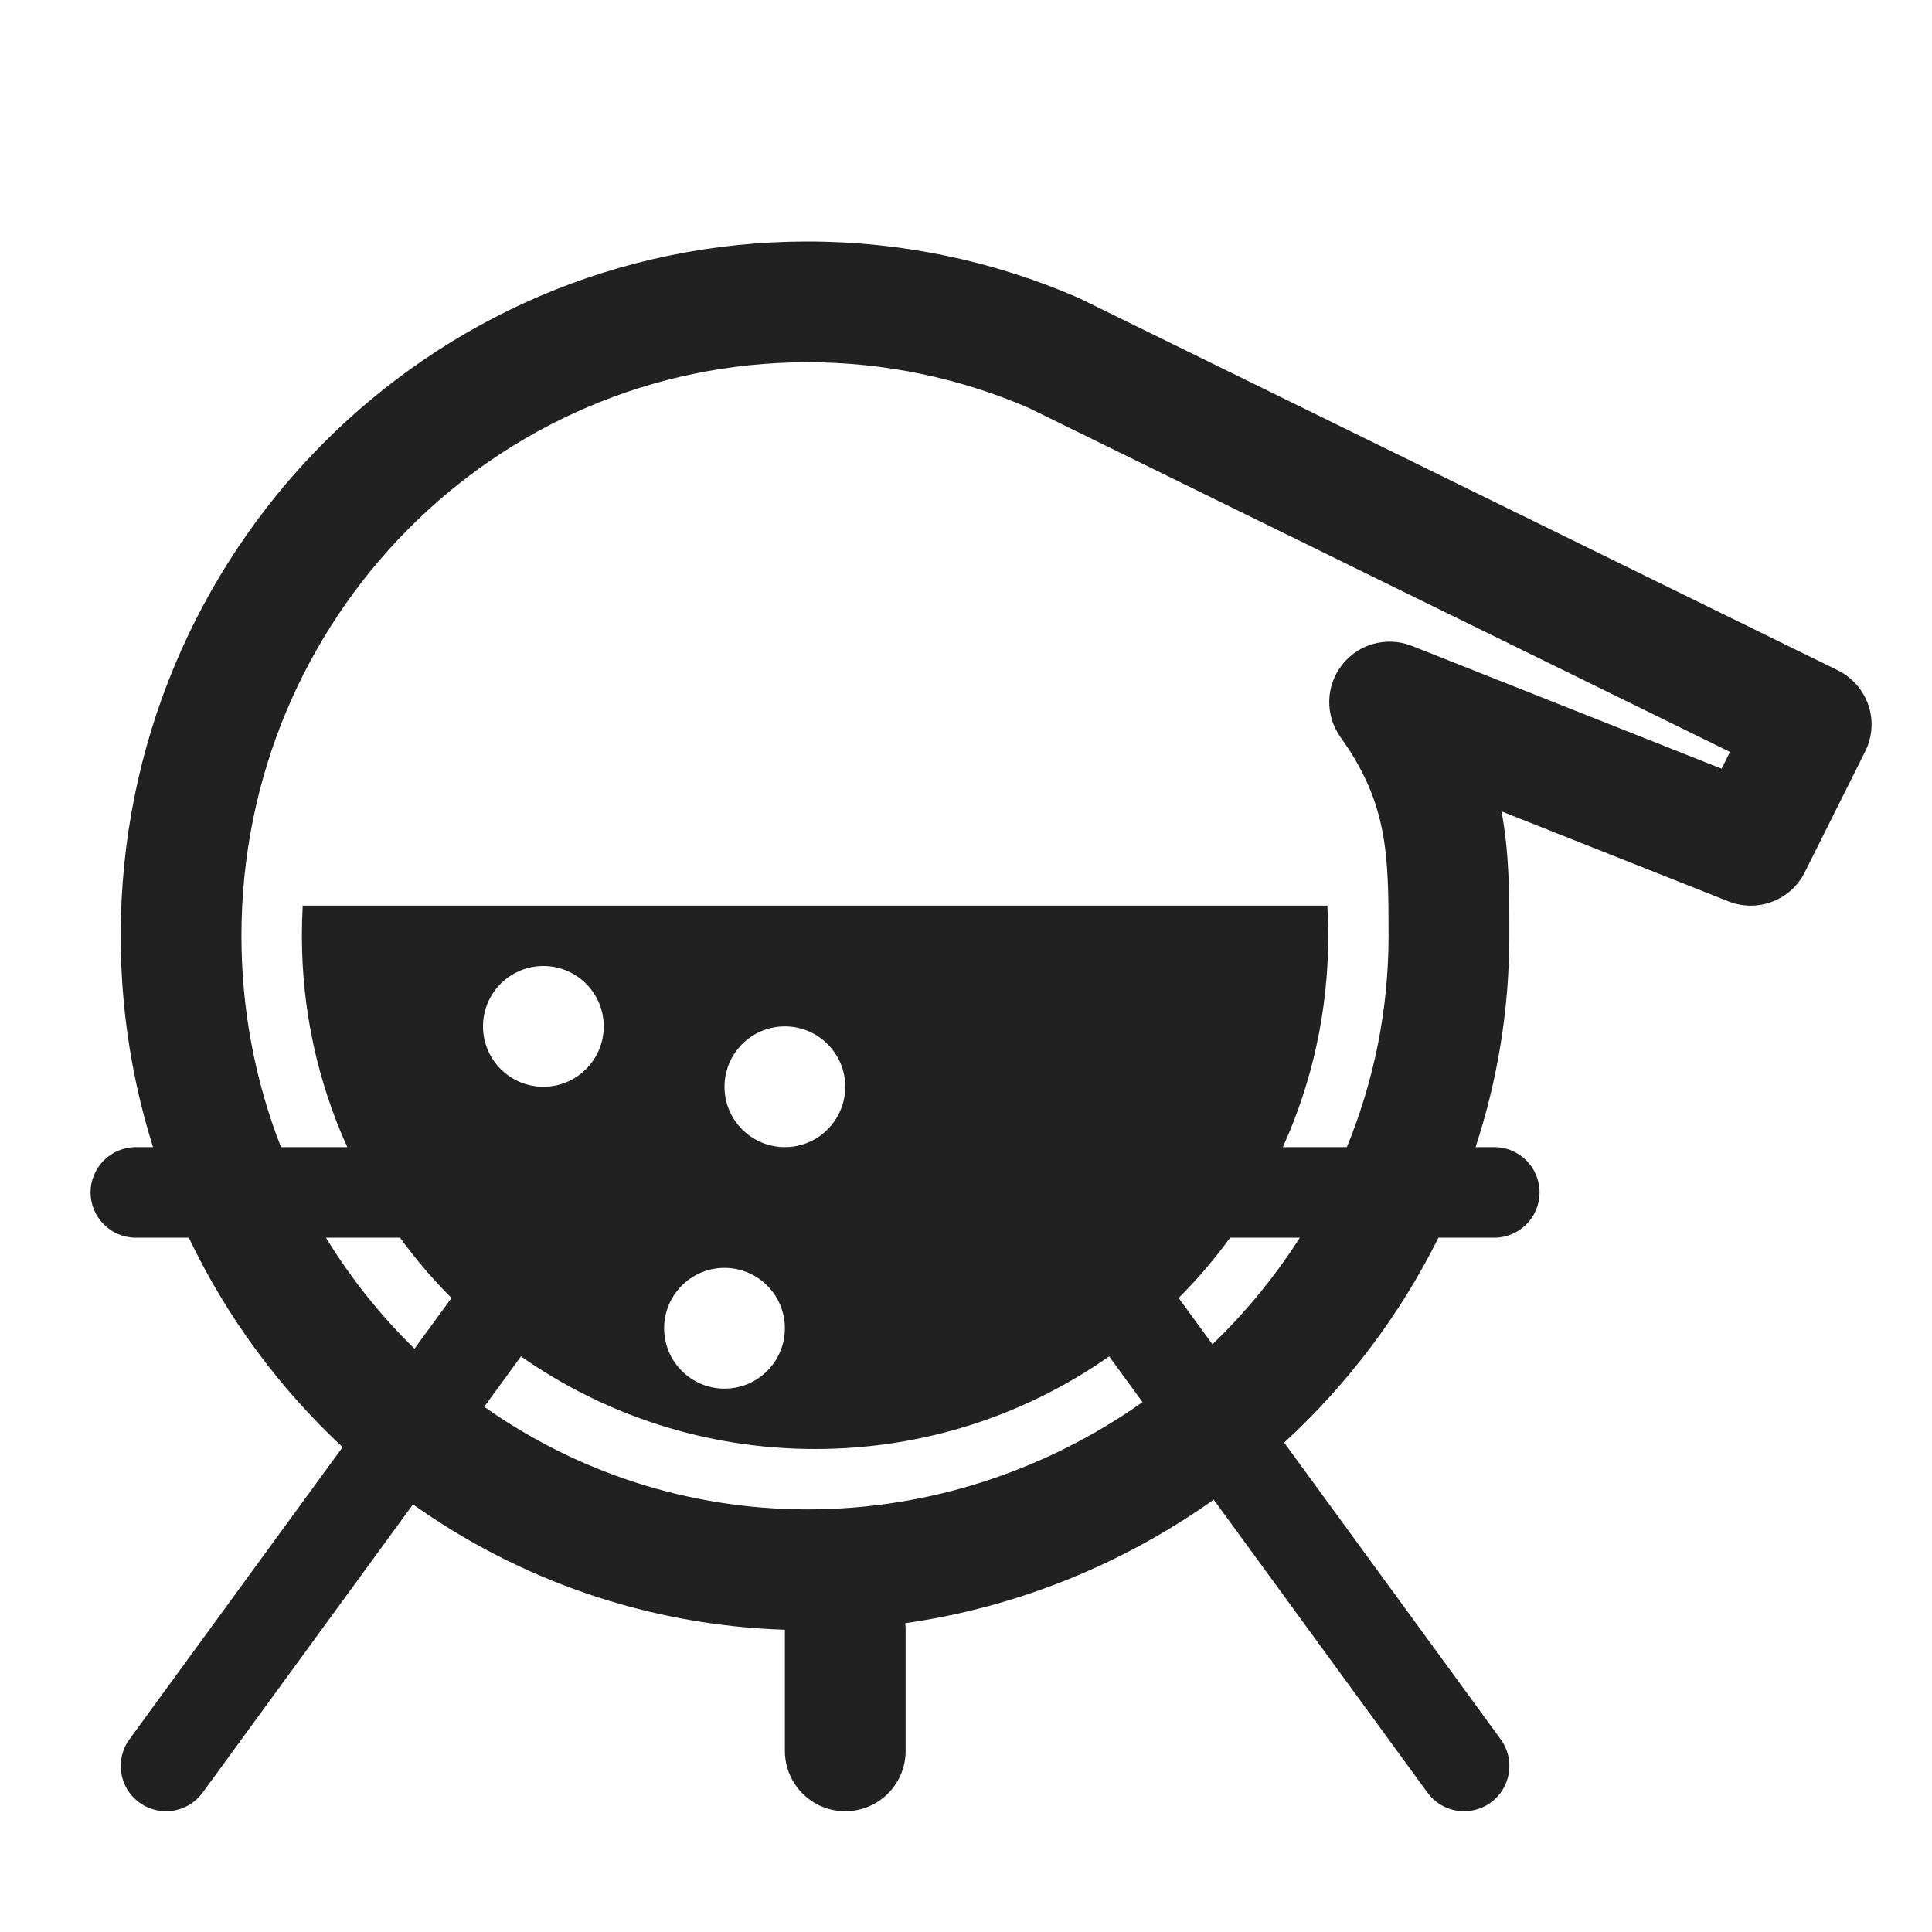
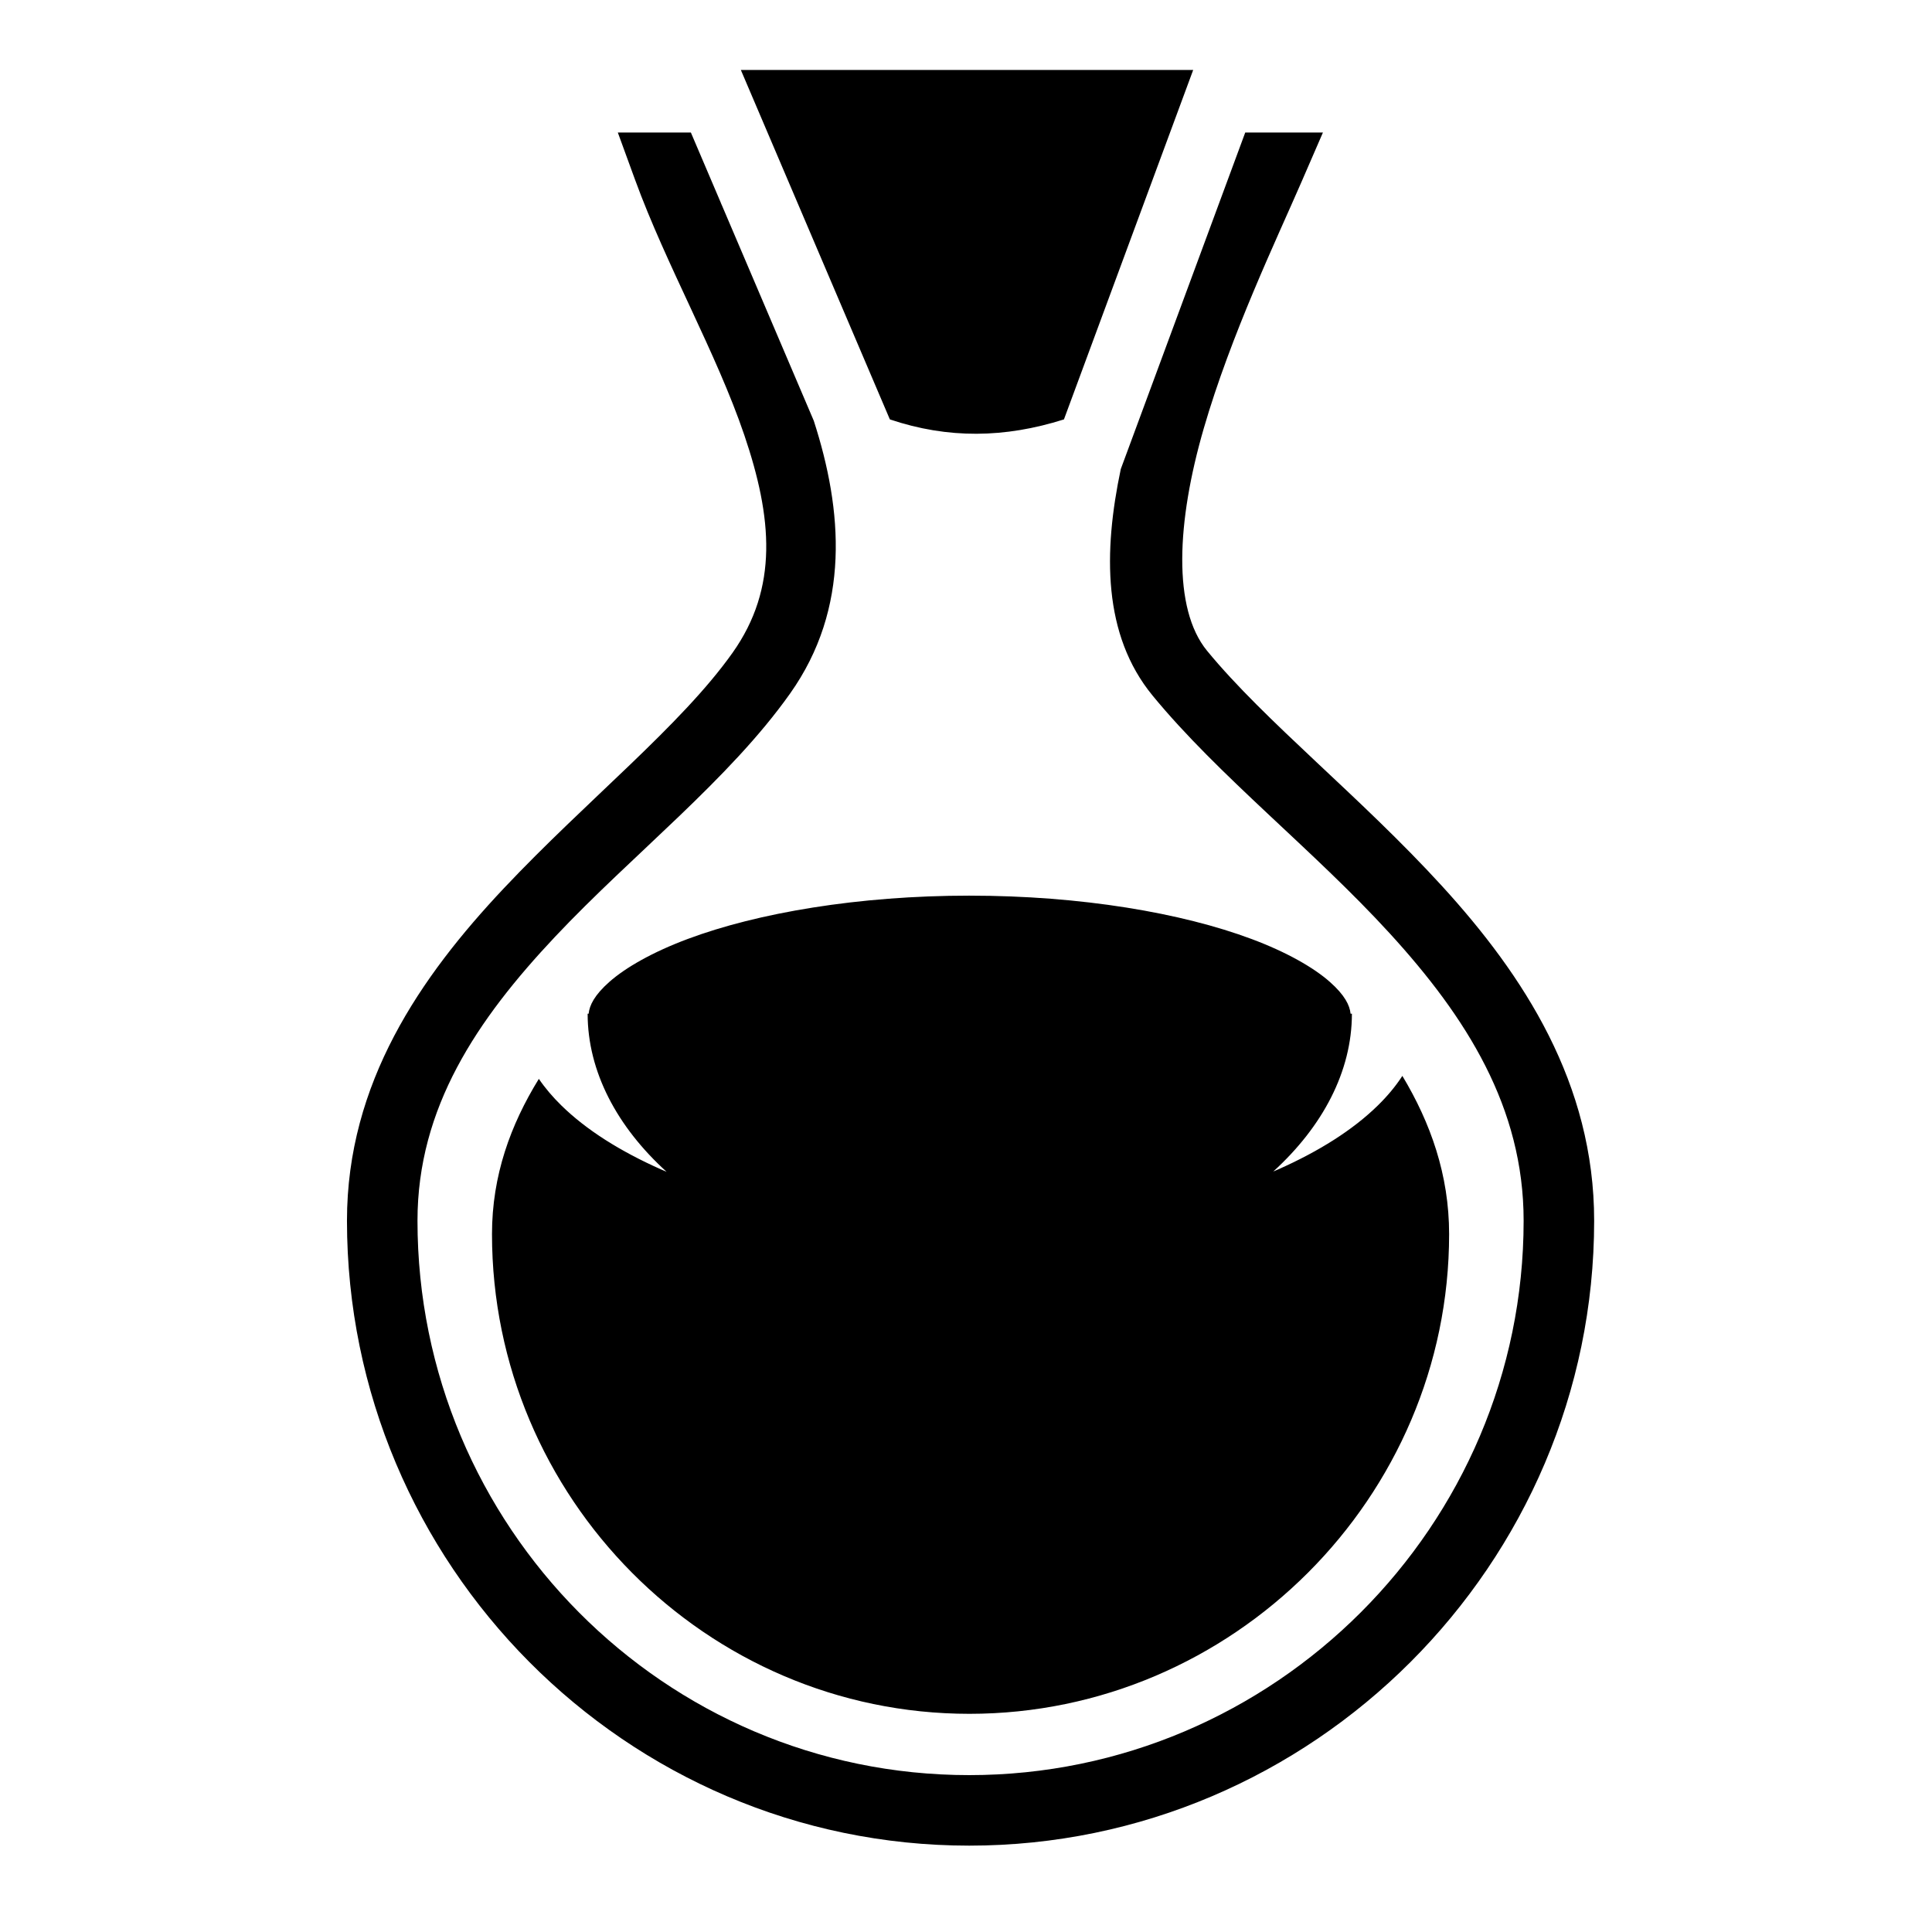
- <svg xmlns="http://www.w3.org/2000/svg" width="32" height="32" viewBox="0 0 32 32" fill="none">
-   <path d="M13.376 4C7.077 4 1.999 9.156 1.999 15.5C1.999 16.72 2.187 17.896 2.535 19H2.25C1.836 19 1.5 19.336 1.5 19.75C1.5 20.164 1.836 20.5 2.25 20.5H3.127C3.755 21.815 4.624 22.991 5.675 23.969L2.144 28.808C1.9 29.142 1.973 29.612 2.308 29.856C2.643 30.1 3.112 30.027 3.356 29.692L6.84 24.917C8.592 26.162 10.709 26.919 13 26.994L13 27V29C13 29.552 13.448 30 14 30C14.552 30 15 29.552 15 29V27C15 26.961 14.998 26.923 14.993 26.885C16.863 26.619 18.609 25.899 20.103 24.839L23.644 29.692C23.888 30.027 24.358 30.1 24.692 29.856C25.027 29.612 25.1 29.142 24.856 28.808L21.27 23.894C22.316 22.932 23.188 21.783 23.825 20.5H24.75C25.164 20.5 25.5 20.164 25.5 19.75C25.5 19.336 25.164 19 24.75 19H24.44C24.802 17.897 24.999 16.722 24.999 15.5L24.999 15.457C24.999 14.8 24.999 14.134 24.87 13.439L28.63 14.93C29.113 15.121 29.661 14.911 29.893 14.447L30.893 12.447C31.013 12.209 31.032 11.933 30.947 11.68C30.861 11.428 30.679 11.22 30.439 11.102L17.891 4.947C17.877 4.94 17.863 4.934 17.848 4.927C16.474 4.331 14.957 4 13.376 4ZM22.308 19H21.248C21.731 17.933 22 16.748 22 15.5C22 15.332 21.995 15.165 21.985 15H5.014C5.005 15.165 5 15.332 5 15.5C5 16.748 5.269 17.933 5.752 19H4.654C4.231 17.918 3.999 16.737 3.999 15.5C3.999 10.238 8.204 6 13.376 6C14.668 6 15.907 6.269 17.032 6.753L28.654 12.454L28.515 12.732L23.385 10.698C22.973 10.535 22.502 10.662 22.229 11.012C21.955 11.362 21.945 11.849 22.203 12.21C22.987 13.304 22.999 14.148 22.999 15.5C22.999 16.735 22.753 17.916 22.308 19ZM6.625 20.5C6.884 20.855 7.169 21.189 7.478 21.499L6.865 22.339C6.304 21.792 5.811 21.174 5.399 20.5H6.625ZM20.375 20.5H21.529C21.118 21.144 20.631 21.737 20.082 22.266L19.522 21.499C19.831 21.189 20.116 20.855 20.375 20.5ZM13 19C12.448 19 12 18.552 12 18C12 17.448 12.448 17 13 17C13.552 17 14 17.448 14 18C14 18.552 13.552 19 13 19ZM8.02 23.301L8.629 22.466C10.008 23.433 11.688 24 13.5 24C15.312 24 16.992 23.433 18.371 22.466L18.924 23.224C17.342 24.341 15.419 25 13.376 25C11.386 25 9.539 24.373 8.02 23.301ZM9 18C8.448 18 8 17.552 8 17C8 16.448 8.448 16 9 16C9.552 16 10 16.448 10 17C10 17.552 9.552 18 9 18ZM13 22C13 22.552 12.552 23 12 23C11.448 23 11 22.552 11 22C11 21.448 11.448 21 12 21C12.552 21 13 21.448 13 22Z" fill="#212121" />
+ <svg xmlns="http://www.w3.org/2000/svg" viewBox="0 0 512 512" width="512" height="512">
+   <path fill="#000" d="m196.336 18.547l39.486 92.598c15.428 5.19 30.466 4.96 46.135.003l34.246-92.6H196.336zM163.73 35.12l4.58 12.55c8.285 22.705 21.58 45.92 28.958 67.684c7.376 21.764 9.1 40.382-3.14 57.646c-13.68 19.295-38.588 39.036-60.622 62.426S91.95 286.95 91.95 323.506c0 90.996 73.863 165.607 164.91 165.607s165.607-74.562 165.607-165.607c0-36.353-18.633-64.975-40.346-88.727s-46.847-43.572-62.23-62.305c-9.18-11.176-8.083-34.136-.88-58.948c7.202-24.812 19.265-50.037 25.908-65.34l5.67-13.066H330l-32.982 89.187c-4.628 21.963-4.8 43.92 8.43 60.03c17.494 21.302 42.586 40.852 62.88 63.052c20.295 22.198 35.45 46.107 35.45 76.116c0 80.852-66.064 146.92-146.92 146.92c-80.853 0-146.22-66.015-146.22-146.92c0-29.948 15.754-53.275 36.47-75.266c20.72-21.99 46.04-41.55 62.263-64.43c16.084-22.685 13.952-48.6 6.29-72.304l-24.262-56.893c-.116-.265-.242-.538-.357-.802h.017l-7.97-18.69zm93.225 202.234c-29.526 0-56.244 4.575-74.752 11.5c-9.254 3.462-16.414 7.55-20.732 11.37c-3.928 3.476-5.263 6.203-5.474 8.42h-.267c0 15.347 7.808 29.99 20.916 41.887c-.505-.217-1.025-.427-1.523-.65c-10.727-4.78-19.682-10.378-26.387-16.952c-2.23-2.187-4.24-4.532-5.937-7.02c-7.48 12.14-12.415 25.588-12.415 41.14c0 69.77 56.745 127.132 126.517 127.132s127.13-57.36 127.13-127.13c0-15.723-4.923-29.484-12.39-41.93c-1.802 2.782-4 5.39-6.466 7.808c-6.705 6.574-15.66 12.17-26.387 16.953c-.444.198-.908.385-1.356.58c13.06-11.885 20.837-26.5 20.837-41.817h-.354c-.21-2.216-1.546-4.943-5.475-8.418c-4.317-3.82-11.477-7.91-20.73-11.37c-18.51-6.926-45.23-11.5-74.755-11.5z" />
</svg>
